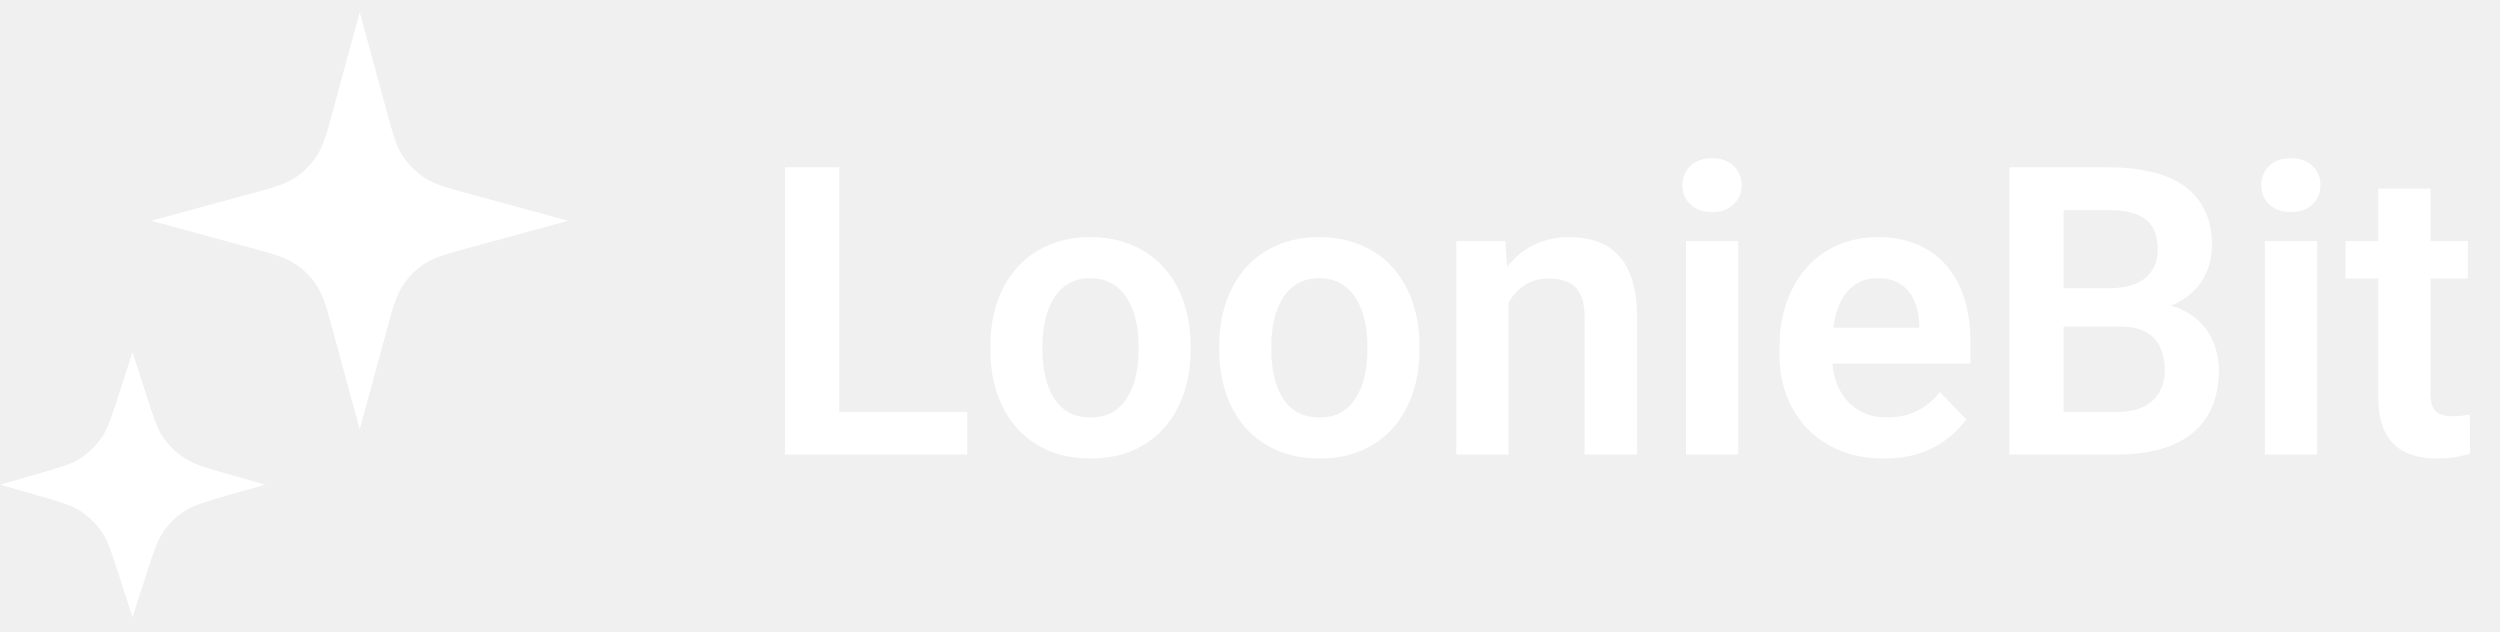
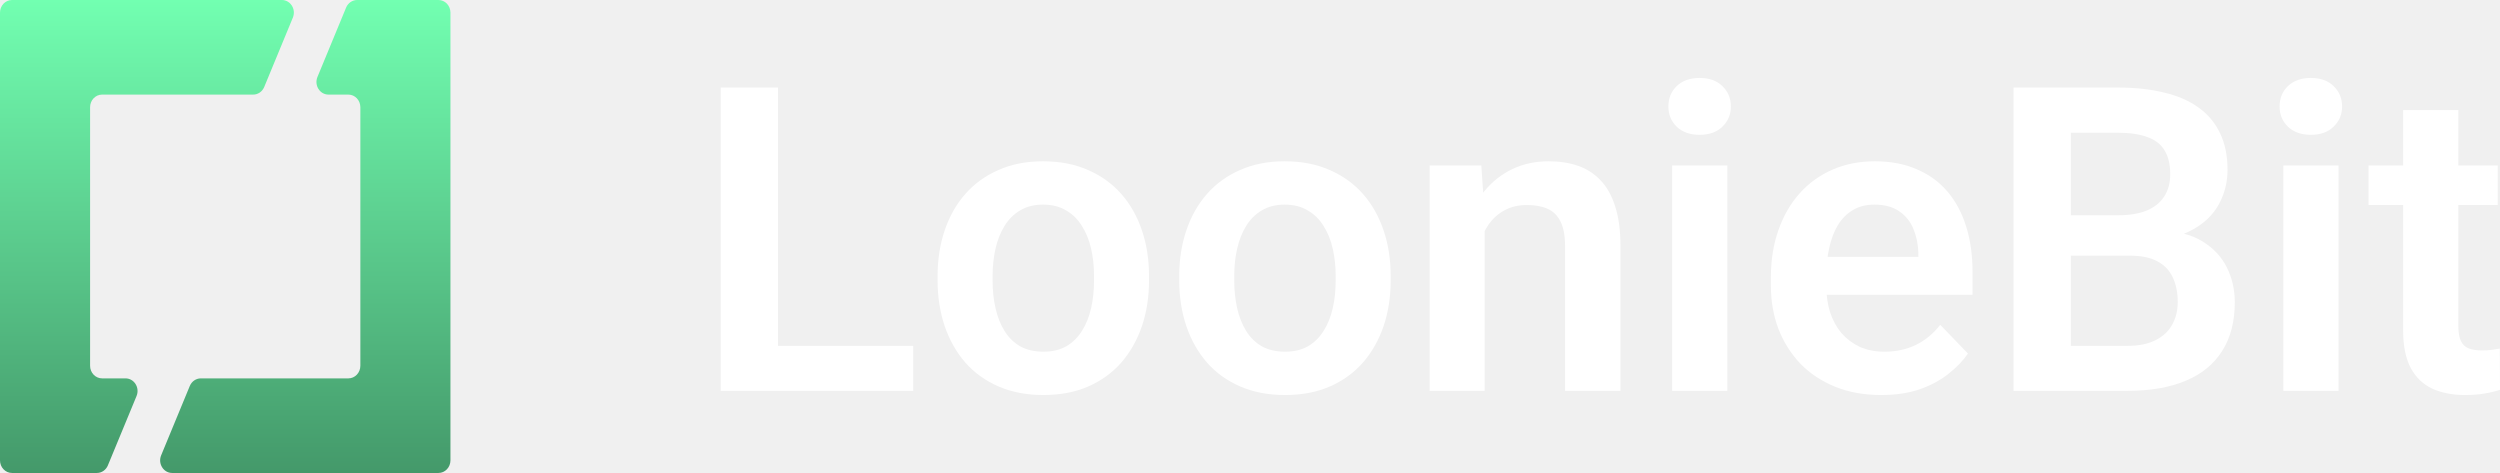
- <svg xmlns="http://www.w3.org/2000/svg" width="99" height="25" viewBox="0 0 99 25" fill="none">
-   <g clip-path="url(#clip0_56_16)">
-     <path d="M13.2 13.16L14.245 17L15.291 13.16C15.553 12.195 15.685 11.713 15.944 11.315C16.171 10.966 16.469 10.668 16.818 10.441C17.212 10.182 17.695 10.052 18.663 9.788L22.503 8.742L18.663 7.697C17.698 7.434 17.217 7.303 16.818 7.045C16.469 6.817 16.171 6.519 15.944 6.17C15.685 5.776 15.555 5.293 15.291 4.325L14.245 0.485L13.2 4.325C12.938 5.29 12.806 5.772 12.547 6.17C12.32 6.519 12.022 6.817 11.673 7.045C11.278 7.303 10.796 7.433 9.828 7.697L5.988 8.742L9.828 9.788C10.793 10.05 11.275 10.182 11.673 10.441C12.022 10.668 12.32 10.966 12.547 11.315C12.806 11.71 12.936 12.193 13.2 13.16ZM4.02 21.05C4.274 21.416 4.416 21.863 4.704 22.76L5.247 24.44L5.79 22.76C6.077 21.867 6.221 21.421 6.474 21.05C6.697 20.726 6.984 20.45 7.316 20.235C7.689 19.994 8.14 19.865 9.04 19.608L10.497 19.193L9.04 18.777C8.139 18.52 7.688 18.39 7.316 18.151C6.984 17.937 6.698 17.66 6.474 17.336C6.221 16.97 6.078 16.523 5.79 15.626L5.247 13.946L4.704 15.626C4.418 16.518 4.274 16.965 4.02 17.336C3.796 17.66 3.51 17.936 3.179 18.151C2.805 18.392 2.353 18.521 1.454 18.777L-0.003 19.193L1.454 19.608C2.355 19.866 2.807 19.995 3.179 20.235C3.51 20.449 3.796 20.726 4.02 21.05Z" fill="white" />
-   </g>
-   <path d="M38.305 16.312V18H32.586V16.312H38.305ZM33.234 6.625V18H31.086V6.625H33.234ZM39.219 13.859V13.695C39.219 13.075 39.307 12.505 39.484 11.984C39.661 11.458 39.919 11.003 40.258 10.617C40.596 10.232 41.01 9.932 41.5 9.719C41.99 9.5 42.547 9.391 43.172 9.391C43.807 9.391 44.37 9.5 44.859 9.719C45.354 9.932 45.771 10.232 46.109 10.617C46.448 11.003 46.706 11.458 46.883 11.984C47.06 12.505 47.148 13.075 47.148 13.695V13.859C47.148 14.474 47.06 15.044 46.883 15.57C46.706 16.091 46.448 16.547 46.109 16.938C45.771 17.323 45.357 17.622 44.867 17.836C44.378 18.049 43.818 18.156 43.188 18.156C42.562 18.156 42.003 18.049 41.508 17.836C41.013 17.622 40.596 17.323 40.258 16.938C39.919 16.547 39.661 16.091 39.484 15.57C39.307 15.044 39.219 14.474 39.219 13.859ZM41.281 13.695V13.859C41.281 14.229 41.318 14.575 41.391 14.898C41.464 15.221 41.575 15.505 41.727 15.75C41.878 15.995 42.073 16.188 42.312 16.328C42.557 16.463 42.849 16.531 43.188 16.531C43.521 16.531 43.807 16.463 44.047 16.328C44.286 16.188 44.482 15.995 44.633 15.75C44.789 15.505 44.904 15.221 44.977 14.898C45.05 14.575 45.086 14.229 45.086 13.859V13.695C45.086 13.331 45.05 12.99 44.977 12.672C44.904 12.349 44.789 12.065 44.633 11.82C44.482 11.57 44.284 11.375 44.039 11.234C43.8 11.088 43.51 11.016 43.172 11.016C42.839 11.016 42.552 11.088 42.312 11.234C42.073 11.375 41.878 11.57 41.727 11.82C41.575 12.065 41.464 12.349 41.391 12.672C41.318 12.99 41.281 13.331 41.281 13.695ZM48.281 13.859V13.695C48.281 13.075 48.37 12.505 48.547 11.984C48.724 11.458 48.982 11.003 49.32 10.617C49.659 10.232 50.073 9.932 50.562 9.719C51.052 9.5 51.609 9.391 52.234 9.391C52.87 9.391 53.432 9.5 53.922 9.719C54.417 9.932 54.833 10.232 55.172 10.617C55.51 11.003 55.768 11.458 55.945 11.984C56.122 12.505 56.211 13.075 56.211 13.695V13.859C56.211 14.474 56.122 15.044 55.945 15.57C55.768 16.091 55.51 16.547 55.172 16.938C54.833 17.323 54.419 17.622 53.93 17.836C53.44 18.049 52.88 18.156 52.25 18.156C51.625 18.156 51.065 18.049 50.57 17.836C50.075 17.622 49.659 17.323 49.32 16.938C48.982 16.547 48.724 16.091 48.547 15.57C48.37 15.044 48.281 14.474 48.281 13.859ZM50.344 13.695V13.859C50.344 14.229 50.38 14.575 50.453 14.898C50.526 15.221 50.638 15.505 50.789 15.75C50.94 15.995 51.135 16.188 51.375 16.328C51.62 16.463 51.911 16.531 52.25 16.531C52.583 16.531 52.87 16.463 53.109 16.328C53.349 16.188 53.544 15.995 53.695 15.75C53.852 15.505 53.966 15.221 54.039 14.898C54.112 14.575 54.148 14.229 54.148 13.859V13.695C54.148 13.331 54.112 12.99 54.039 12.672C53.966 12.349 53.852 12.065 53.695 11.82C53.544 11.57 53.346 11.375 53.102 11.234C52.862 11.088 52.573 11.016 52.234 11.016C51.901 11.016 51.615 11.088 51.375 11.234C51.135 11.375 50.94 11.57 50.789 11.82C50.638 12.065 50.526 12.349 50.453 12.672C50.38 12.99 50.344 13.331 50.344 13.695ZM59.734 11.352V18H57.672V9.547H59.609L59.734 11.352ZM59.406 13.469H58.797C58.802 12.854 58.885 12.297 59.047 11.797C59.208 11.297 59.435 10.867 59.727 10.508C60.023 10.148 60.375 9.872 60.781 9.68C61.188 9.487 61.641 9.391 62.141 9.391C62.547 9.391 62.914 9.448 63.242 9.562C63.57 9.677 63.852 9.859 64.086 10.109C64.326 10.359 64.508 10.688 64.633 11.094C64.763 11.495 64.828 11.99 64.828 12.578V18H62.75V12.562C62.75 12.177 62.693 11.872 62.578 11.648C62.469 11.425 62.307 11.266 62.094 11.172C61.885 11.078 61.628 11.031 61.32 11.031C61.003 11.031 60.724 11.096 60.484 11.227C60.25 11.352 60.052 11.526 59.891 11.75C59.734 11.974 59.615 12.232 59.531 12.523C59.448 12.815 59.406 13.13 59.406 13.469ZM68.836 9.547V18H66.766V9.547H68.836ZM66.625 7.336C66.625 7.029 66.729 6.773 66.938 6.57C67.151 6.367 67.438 6.266 67.797 6.266C68.156 6.266 68.44 6.367 68.648 6.57C68.862 6.773 68.969 7.029 68.969 7.336C68.969 7.638 68.862 7.891 68.648 8.094C68.44 8.297 68.156 8.398 67.797 8.398C67.438 8.398 67.151 8.297 66.938 8.094C66.729 7.891 66.625 7.638 66.625 7.336ZM74.602 18.156C73.961 18.156 73.385 18.052 72.875 17.844C72.365 17.635 71.93 17.346 71.57 16.977C71.216 16.602 70.943 16.167 70.75 15.672C70.562 15.172 70.469 14.635 70.469 14.062V13.75C70.469 13.099 70.562 12.508 70.75 11.977C70.938 11.44 71.203 10.979 71.547 10.594C71.891 10.208 72.302 9.911 72.781 9.703C73.26 9.495 73.789 9.391 74.367 9.391C74.966 9.391 75.495 9.492 75.953 9.695C76.412 9.893 76.794 10.175 77.102 10.539C77.409 10.904 77.641 11.341 77.797 11.852C77.953 12.357 78.031 12.917 78.031 13.531V14.398H71.406V12.977H76V12.82C75.99 12.492 75.927 12.193 75.812 11.922C75.698 11.646 75.521 11.427 75.281 11.266C75.042 11.099 74.732 11.016 74.352 11.016C74.044 11.016 73.776 11.083 73.547 11.219C73.323 11.349 73.135 11.537 72.984 11.781C72.838 12.021 72.729 12.307 72.656 12.641C72.583 12.974 72.547 13.344 72.547 13.75V14.062C72.547 14.417 72.594 14.745 72.688 15.047C72.787 15.349 72.93 15.612 73.117 15.836C73.31 16.055 73.539 16.227 73.805 16.352C74.076 16.471 74.383 16.531 74.727 16.531C75.159 16.531 75.549 16.448 75.898 16.281C76.253 16.109 76.56 15.857 76.82 15.523L77.859 16.602C77.682 16.862 77.443 17.112 77.141 17.352C76.844 17.591 76.484 17.787 76.062 17.938C75.641 18.083 75.154 18.156 74.602 18.156ZM83.93 12.93H81.023L81.008 11.414H83.5C83.927 11.414 84.284 11.354 84.57 11.234C84.857 11.115 85.073 10.94 85.219 10.711C85.37 10.482 85.445 10.203 85.445 9.875C85.445 9.51 85.375 9.214 85.234 8.984C85.099 8.755 84.885 8.589 84.594 8.484C84.302 8.375 83.932 8.32 83.484 8.32H81.719V18H79.57V6.625H83.484C84.13 6.625 84.706 6.688 85.211 6.812C85.721 6.932 86.154 7.12 86.508 7.375C86.862 7.63 87.13 7.951 87.312 8.336C87.5 8.721 87.594 9.18 87.594 9.711C87.594 10.18 87.484 10.612 87.266 11.008C87.052 11.398 86.721 11.716 86.273 11.961C85.831 12.206 85.268 12.346 84.586 12.383L83.93 12.93ZM83.836 18H80.391L81.289 16.312H83.836C84.263 16.312 84.615 16.242 84.891 16.102C85.172 15.961 85.38 15.768 85.516 15.523C85.656 15.273 85.727 14.987 85.727 14.664C85.727 14.31 85.664 14.003 85.539 13.742C85.419 13.482 85.227 13.281 84.961 13.141C84.701 13 84.357 12.93 83.93 12.93H81.695L81.711 11.414H84.555L85.047 12C85.703 12.005 86.237 12.135 86.648 12.391C87.065 12.646 87.372 12.974 87.57 13.375C87.768 13.776 87.867 14.208 87.867 14.672C87.867 15.401 87.708 16.013 87.391 16.508C87.078 17.003 86.62 17.375 86.016 17.625C85.417 17.875 84.69 18 83.836 18ZM91.758 9.547V18H89.688V9.547H91.758ZM89.547 7.336C89.547 7.029 89.651 6.773 89.859 6.57C90.073 6.367 90.359 6.266 90.719 6.266C91.078 6.266 91.362 6.367 91.57 6.57C91.784 6.773 91.891 7.029 91.891 7.336C91.891 7.638 91.784 7.891 91.57 8.094C91.362 8.297 91.078 8.398 90.719 8.398C90.359 8.398 90.073 8.297 89.859 8.094C89.651 7.891 89.547 7.638 89.547 7.336ZM97.727 9.547V11.031H92.883V9.547H97.727ZM94.18 7.469H96.25V15.562C96.25 15.812 96.284 16.005 96.352 16.141C96.419 16.276 96.521 16.367 96.656 16.414C96.792 16.461 96.953 16.484 97.141 16.484C97.276 16.484 97.401 16.477 97.516 16.461C97.63 16.445 97.727 16.43 97.805 16.414L97.812 17.961C97.641 18.018 97.445 18.065 97.227 18.102C97.013 18.138 96.771 18.156 96.5 18.156C96.037 18.156 95.63 18.078 95.281 17.922C94.932 17.76 94.662 17.503 94.469 17.148C94.276 16.789 94.18 16.315 94.18 15.727V7.469Z" fill="white" />
+ <svg xmlns="http://www.w3.org/2000/svg" width="111" height="21" viewBox="0 0 111 21" fill="none">
+   <path d="M13.003 0.783C13.156 0.413 12.898 0 12.514 0H0.533C0.239 0 0 0.251 0 0.56V20.44C0 20.749 0.239 21 0.533 21H4.301C4.514 21 4.706 20.867 4.79 20.663L6.063 17.583C6.216 17.213 5.957 16.8 5.574 16.8H4.533C4.239 16.8 4 16.549 4 16.24V4.76C4 4.451 4.239 4.2 4.533 4.2H11.242C11.454 4.2 11.646 4.068 11.731 3.863L13.003 0.783Z" fill="url(#paint0_linear_187_229)" />
+   <path d="M8.427 17.137C8.512 16.933 8.704 16.8 8.916 16.8H15.467C15.761 16.8 16 16.549 16 16.24V4.76C16 4.451 15.761 4.2 15.467 4.2H14.584C14.2 4.2 13.942 3.787 14.095 3.417L15.367 0.337C15.452 0.132 15.644 0 15.857 0H19.467C19.761 0 20 0.251 20 0.56V20.44C20 20.749 19.761 21 19.467 21H7.644C7.26 21 7.002 20.587 7.155 20.217L8.427 17.137Z" fill="url(#paint1_linear_187_229)" />
+   <path d="M40.547 15.356V17.354H33.776V15.356H40.547ZM34.544 3.887V17.354H32V3.887H34.544Z" fill="white" />
+   <path d="M41.629 12.452V12.257C41.629 11.524 41.734 10.848 41.943 10.232C42.153 9.609 42.458 9.069 42.859 8.613C43.26 8.157 43.75 7.802 44.33 7.549C44.909 7.29 45.569 7.161 46.309 7.161C47.061 7.161 47.727 7.29 48.307 7.549C48.893 7.802 49.386 8.157 49.787 8.613C50.188 9.069 50.493 9.609 50.703 10.232C50.912 10.848 51.017 11.524 51.017 12.257V12.452C51.017 13.179 50.912 13.854 50.703 14.477C50.493 15.094 50.188 15.633 49.787 16.096C49.386 16.552 48.896 16.907 48.316 17.16C47.736 17.413 47.074 17.539 46.328 17.539C45.587 17.539 44.925 17.413 44.339 17.16C43.753 16.907 43.26 16.552 42.859 16.096C42.458 15.633 42.153 15.094 41.943 14.477C41.734 13.854 41.629 13.179 41.629 12.452ZM44.071 12.257V12.452C44.071 12.889 44.114 13.3 44.2 13.682C44.286 14.064 44.419 14.4 44.598 14.69C44.777 14.98 45.008 15.208 45.291 15.374C45.581 15.535 45.927 15.615 46.328 15.615C46.722 15.615 47.061 15.535 47.345 15.374C47.629 15.208 47.86 14.98 48.039 14.69C48.224 14.4 48.359 14.064 48.446 13.682C48.532 13.3 48.575 12.889 48.575 12.452V12.257C48.575 11.826 48.532 11.422 48.446 11.046C48.359 10.663 48.224 10.327 48.039 10.037C47.86 9.742 47.626 9.51 47.336 9.344C47.052 9.171 46.71 9.085 46.309 9.085C45.914 9.085 45.575 9.171 45.291 9.344C45.008 9.51 44.777 9.742 44.598 10.037C44.419 10.327 44.286 10.663 44.2 11.046C44.114 11.422 44.071 11.826 44.071 12.257Z" fill="white" />
+   <path d="M52.358 12.452V12.257C52.358 11.524 52.463 10.848 52.673 10.232C52.882 9.609 53.188 9.069 53.588 8.613C53.989 8.157 54.479 7.802 55.059 7.549C55.639 7.29 56.298 7.161 57.038 7.161C57.791 7.161 58.457 7.29 59.036 7.549C59.622 7.802 60.115 8.157 60.516 8.613C60.917 9.069 61.222 9.609 61.432 10.232C61.642 10.848 61.746 11.524 61.746 12.257V12.452C61.746 13.179 61.642 13.854 61.432 14.477C61.222 15.094 60.917 15.633 60.516 16.096C60.115 16.552 59.625 16.907 59.045 17.16C58.466 17.413 57.803 17.539 57.057 17.539C56.317 17.539 55.654 17.413 55.068 17.16C54.483 16.907 53.989 16.552 53.588 16.096C53.188 15.633 52.882 15.094 52.673 14.477C52.463 13.854 52.358 13.179 52.358 12.452ZM54.8 12.257V12.452C54.8 12.889 54.843 13.3 54.929 13.682C55.016 14.064 55.148 14.4 55.327 14.69C55.506 14.98 55.737 15.208 56.021 15.374C56.311 15.535 56.656 15.615 57.057 15.615C57.452 15.615 57.791 15.535 58.074 15.374C58.358 15.208 58.589 14.98 58.768 14.69C58.953 14.4 59.089 14.064 59.175 13.682C59.261 13.3 59.304 12.889 59.304 12.452V12.257C59.304 11.826 59.261 11.422 59.175 11.046C59.089 10.663 58.953 10.327 58.768 10.037C58.589 9.742 58.355 9.51 58.065 9.344C57.781 9.171 57.439 9.085 57.038 9.085C56.644 9.085 56.305 9.171 56.021 9.344C55.737 9.51 55.506 9.742 55.327 10.037C55.148 10.327 55.016 10.663 54.929 11.046C54.843 11.422 54.8 11.826 54.8 12.257Z" fill="white" />
+   <path d="M65.918 9.483V17.354H63.476V7.346H65.77L65.918 9.483ZM65.529 11.989H64.808C64.814 11.261 64.913 10.602 65.104 10.01C65.295 9.418 65.563 8.909 65.909 8.484C66.26 8.058 66.676 7.731 67.157 7.503C67.638 7.275 68.175 7.161 68.767 7.161C69.248 7.161 69.683 7.229 70.071 7.364C70.459 7.5 70.792 7.716 71.07 8.012C71.353 8.308 71.569 8.696 71.717 9.177C71.871 9.652 71.949 10.238 71.949 10.935V17.354H69.488V10.916C69.488 10.46 69.42 10.099 69.285 9.834C69.155 9.569 68.964 9.381 68.711 9.27C68.465 9.159 68.159 9.103 67.796 9.103C67.419 9.103 67.09 9.18 66.806 9.335C66.528 9.483 66.294 9.689 66.103 9.954C65.918 10.219 65.776 10.525 65.677 10.87C65.579 11.215 65.529 11.588 65.529 11.989Z" fill="white" />
+   <path d="M76.694 7.346V17.354H74.243V7.346H76.694ZM74.076 4.728C74.076 4.364 74.199 4.062 74.446 3.822C74.699 3.581 75.038 3.461 75.463 3.461C75.889 3.461 76.225 3.581 76.472 3.822C76.724 4.062 76.851 4.364 76.851 4.728C76.851 5.086 76.724 5.385 76.472 5.626C76.225 5.866 75.889 5.986 75.463 5.986C75.038 5.986 74.699 5.866 74.446 5.626C74.199 5.385 74.076 5.086 74.076 4.728Z" fill="white" />
+   <path d="M83.52 17.539C82.761 17.539 82.08 17.416 81.476 17.169C80.871 16.922 80.356 16.58 79.931 16.142C79.512 15.698 79.188 15.183 78.96 14.598C78.738 14.006 78.627 13.37 78.627 12.692V12.322C78.627 11.551 78.738 10.851 78.96 10.223C79.182 9.587 79.496 9.042 79.903 8.585C80.31 8.129 80.797 7.778 81.365 7.531C81.932 7.284 82.558 7.161 83.242 7.161C83.951 7.161 84.577 7.281 85.12 7.522C85.662 7.756 86.116 8.089 86.48 8.521C86.843 8.952 87.118 9.47 87.303 10.075C87.488 10.673 87.58 11.335 87.58 12.063V13.09H79.737V11.406H85.175V11.222C85.163 10.833 85.089 10.478 84.953 10.158C84.818 9.831 84.608 9.572 84.324 9.381C84.041 9.183 83.674 9.085 83.224 9.085C82.86 9.085 82.542 9.165 82.271 9.325C82.006 9.479 81.784 9.701 81.605 9.991C81.432 10.275 81.303 10.614 81.217 11.009C81.13 11.403 81.087 11.841 81.087 12.322V12.692C81.087 13.111 81.143 13.5 81.254 13.858C81.371 14.215 81.54 14.527 81.762 14.792C81.99 15.051 82.262 15.254 82.576 15.402C82.897 15.544 83.261 15.615 83.668 15.615C84.18 15.615 84.642 15.516 85.055 15.319C85.475 15.116 85.838 14.816 86.147 14.422L87.377 15.698C87.167 16.006 86.883 16.302 86.526 16.586C86.174 16.87 85.749 17.101 85.249 17.28C84.75 17.453 84.173 17.539 83.52 17.539Z" fill="white" />
+   <path d="M94.564 11.351H91.123L91.104 9.557H94.055C94.561 9.557 94.983 9.486 95.322 9.344C95.661 9.202 95.917 8.995 96.09 8.724C96.269 8.453 96.358 8.123 96.358 7.734C96.358 7.303 96.275 6.951 96.108 6.68C95.948 6.409 95.695 6.211 95.35 6.088C95.004 5.958 94.567 5.894 94.036 5.894H91.946V17.354H89.402V3.887H94.036C94.801 3.887 95.482 3.961 96.081 4.109C96.685 4.25 97.197 4.472 97.616 4.775C98.035 5.077 98.353 5.456 98.569 5.912C98.791 6.369 98.902 6.911 98.902 7.54C98.902 8.095 98.772 8.607 98.513 9.076C98.26 9.538 97.869 9.914 97.338 10.204C96.814 10.494 96.148 10.66 95.341 10.704L94.564 11.351ZM94.453 17.354H90.374L91.437 15.356H94.453C94.958 15.356 95.374 15.273 95.701 15.106C96.034 14.94 96.281 14.712 96.441 14.422C96.608 14.126 96.691 13.787 96.691 13.404C96.691 12.985 96.617 12.621 96.469 12.313C96.327 12.005 96.099 11.767 95.785 11.601C95.476 11.434 95.069 11.351 94.564 11.351H91.918L91.937 9.557H95.304L95.886 10.25C96.663 10.256 97.295 10.411 97.782 10.713C98.276 11.015 98.64 11.403 98.874 11.878C99.108 12.353 99.225 12.865 99.225 13.414C99.225 14.277 99.037 15.001 98.661 15.587C98.291 16.173 97.749 16.614 97.033 16.91C96.324 17.206 95.464 17.354 94.453 17.354Z" fill="white" />
+   <path d="M103.832 7.346V17.354H101.381V7.346H103.832ZM101.214 4.728C101.214 4.364 101.337 4.062 101.584 3.822C101.837 3.581 102.176 3.461 102.601 3.461C103.027 3.461 103.363 3.581 103.61 3.822C103.862 4.062 103.989 4.364 103.989 4.728C103.989 5.086 103.862 5.385 103.61 5.626C103.363 5.866 103.027 5.986 102.601 5.986C102.176 5.986 101.837 5.866 101.584 5.626C101.337 5.385 101.214 5.086 101.214 4.728Z" fill="white" />
+   <path d="M110.898 7.346V9.103H105.164V7.346H110.898ZM106.699 4.886H109.15V14.468C109.15 14.764 109.19 14.992 109.27 15.152C109.351 15.313 109.471 15.421 109.631 15.476C109.791 15.532 109.983 15.559 110.205 15.559C110.365 15.559 110.513 15.55 110.649 15.532C110.784 15.513 110.898 15.495 110.991 15.476L111 17.308C110.797 17.375 110.565 17.431 110.306 17.474C110.053 17.517 109.767 17.539 109.446 17.539C108.897 17.539 108.416 17.446 108.003 17.261C107.59 17.07 107.269 16.765 107.041 16.346C106.813 15.92 106.699 15.359 106.699 14.662V4.886Z" fill="white" />
  <defs>
-     <clipPath id="clip0_56_16">
-       <rect width="24" height="24" fill="white" transform="translate(0 0.5)" />
-     </clipPath>
+     <linearGradient id="paint0_linear_187_229" x1="10" y1="0" x2="10" y2="21" gradientUnits="userSpaceOnUse">
+       <stop stop-color="#72FFB1" />
+       <stop offset="1" stop-color="#44996A" />
+     </linearGradient>
+     <linearGradient id="paint1_linear_187_229" x1="10" y1="0" x2="10" y2="21" gradientUnits="userSpaceOnUse">
+       <stop stop-color="#72FFB1" />
+       <stop offset="1" stop-color="#44996A" />
+     </linearGradient>
  </defs>
</svg>
